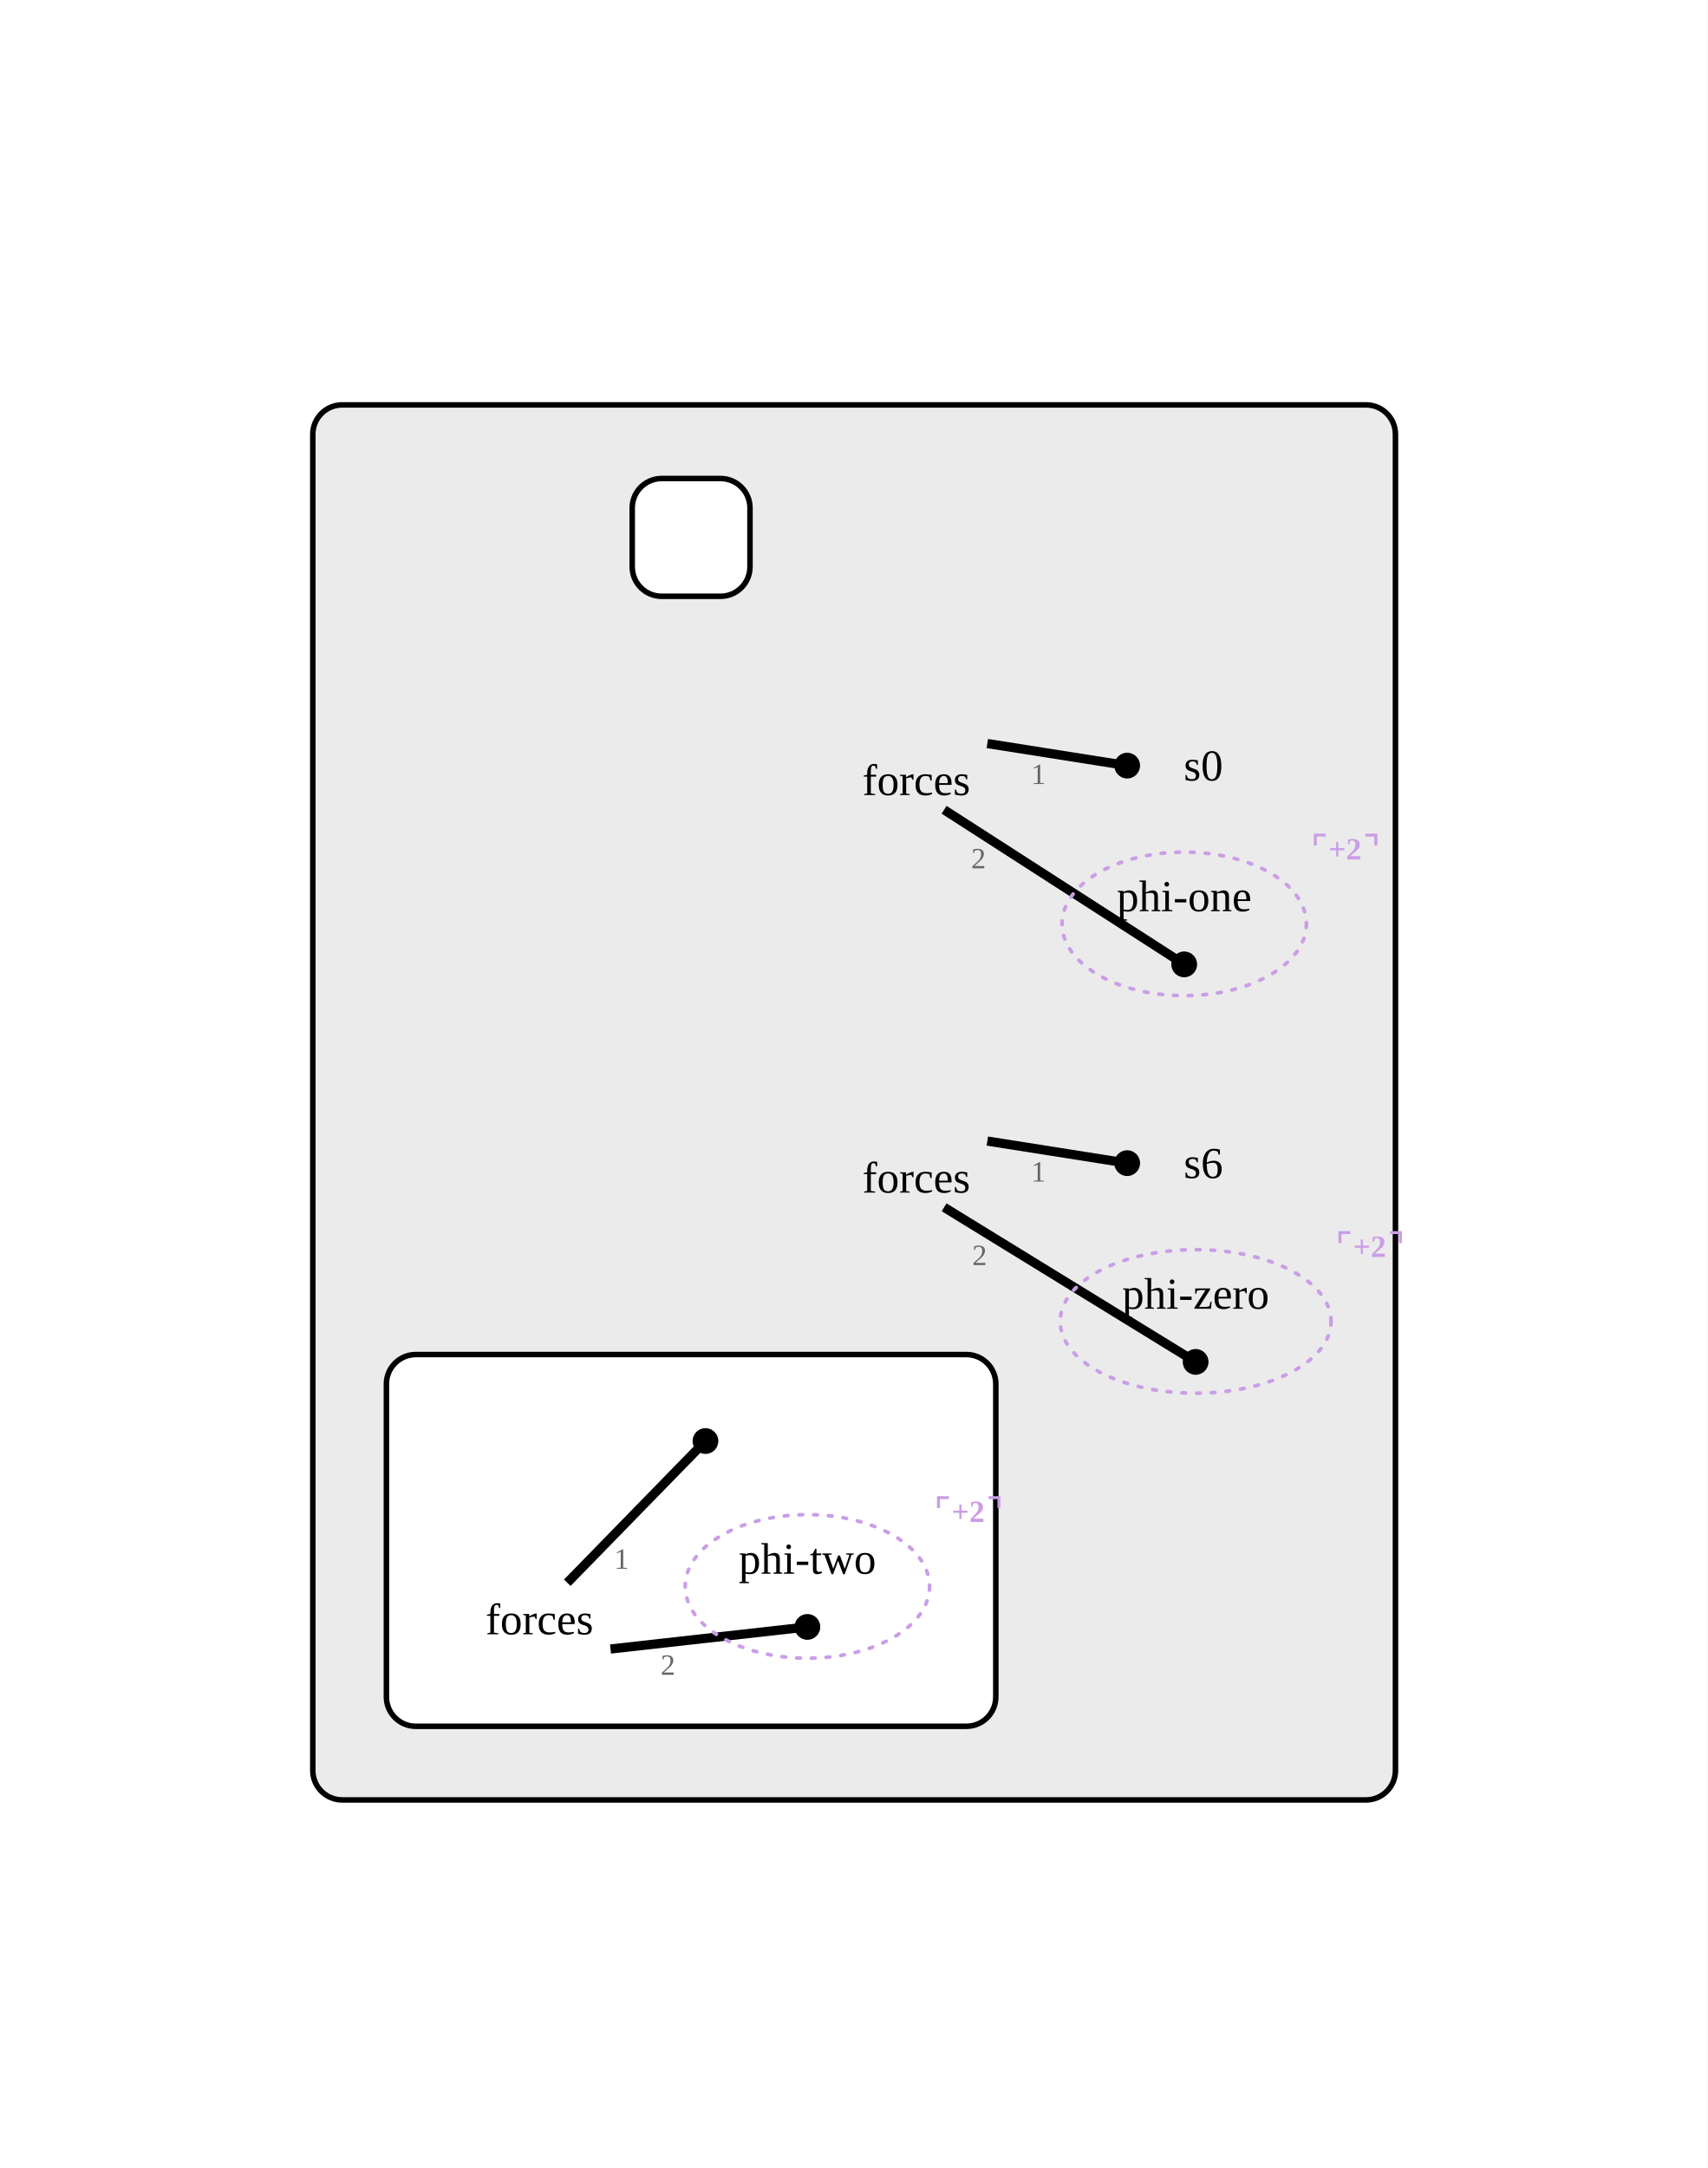
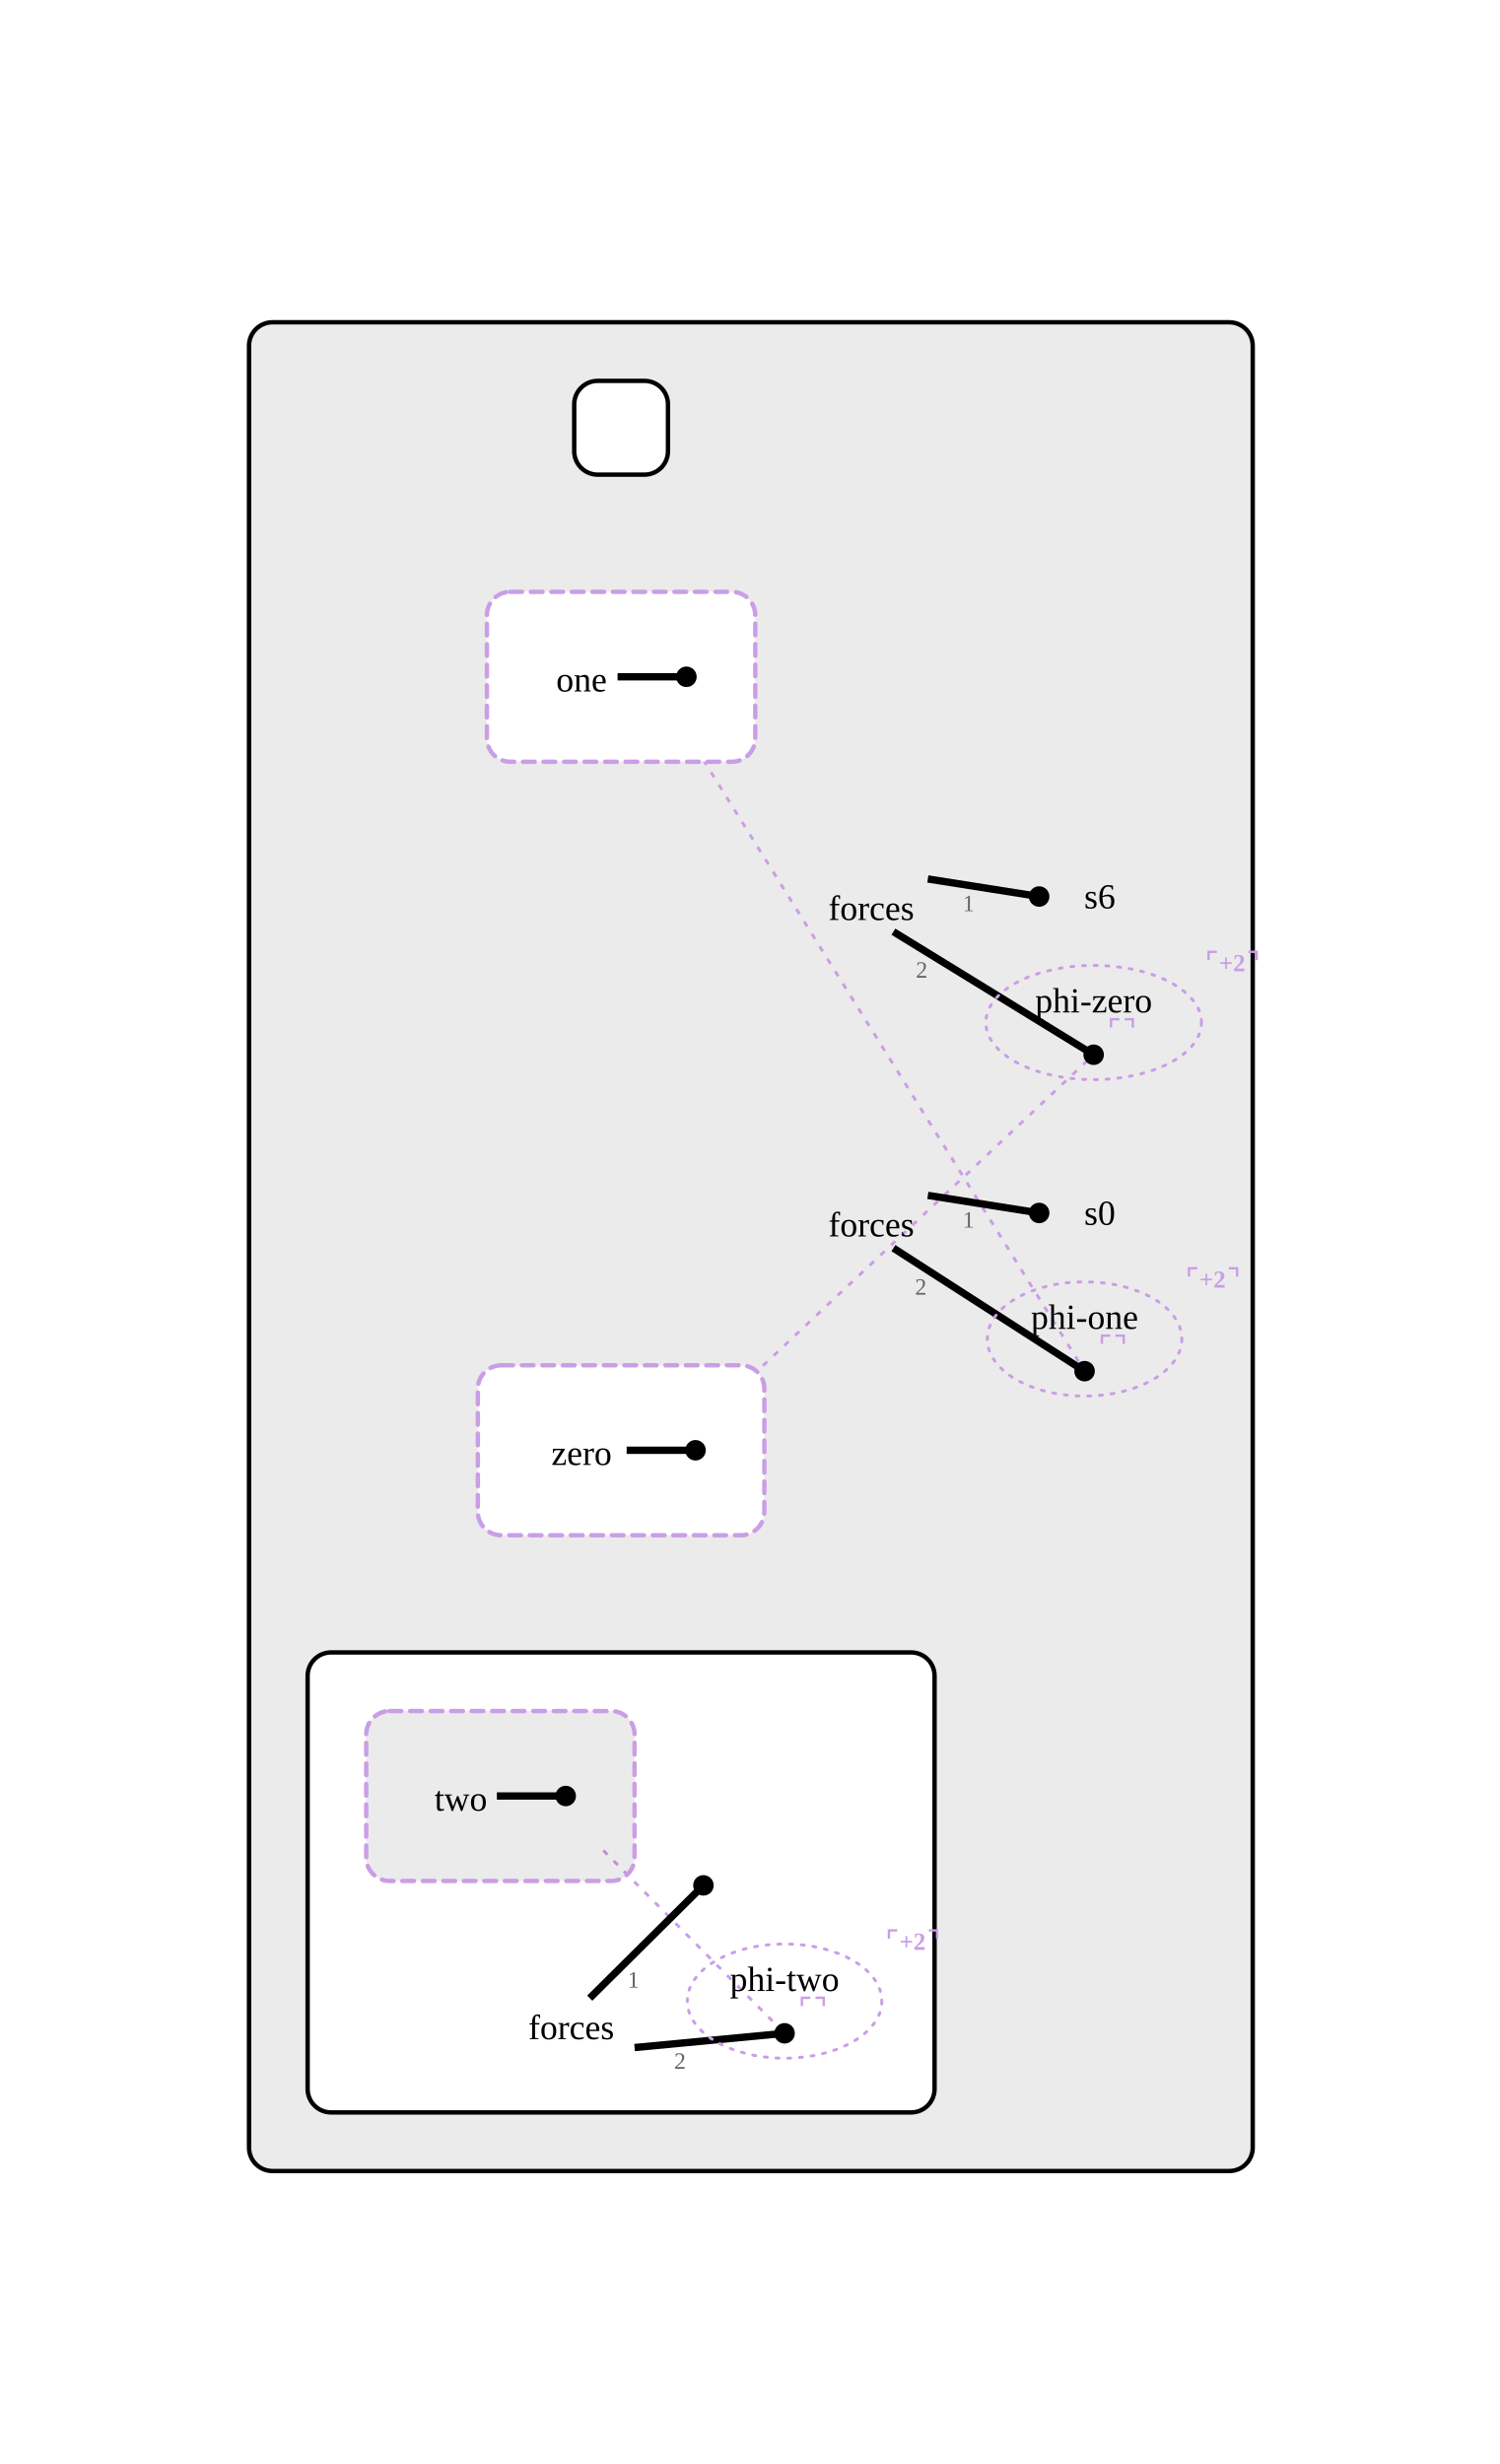
- <svg xmlns="http://www.w3.org/2000/svg" width="100%" height="100%" viewBox="0 0 464 589" preserveAspectRatio="xMidYMid meet">
-   <rect x="0" y="0" width="464" height="589" fill="white" stroke="none" />
+ <svg xmlns="http://www.w3.org/2000/svg" width="100%" height="100%" viewBox="0 0 512 841" preserveAspectRatio="xMidYMid meet">
+   <rect x="0" y="0" width="512" height="841" fill="white" stroke="none" />
  <g id="cuts">
-     <g id="cut_876429e6" data-element-id="cut_876429e6" data-element-type="cut" cursor="pointer">
-       <rect x="85.0" y="110.0" width="294.2" height="379" rx="8" ry="8" fill="rgba(0,0,0,0.08)" stroke="#000000" stroke-width="1.5" />
+     <g id="cut_9ecee68e" data-element-id="cut_9ecee68e" data-element-type="cut" cursor="pointer">
+       <rect x="85.0" y="110.0" width="342.6" height="631" rx="8" ry="8" fill="rgba(0,0,0,0.08)" stroke="#000000" stroke-width="1.5" />
    </g>
-     <g id="cut_89593b9b" data-element-id="cut_89593b9b" data-element-type="cut" cursor="pointer">
-       <rect x="171.8" y="130.0" width="32" height="32" rx="8" ry="8" fill="#FFFFFF" stroke="#000000" stroke-width="1.5" />
+     <g id="cut_e2e62ff2" data-element-id="cut_e2e62ff2" data-element-type="cut" cursor="pointer">
+       <rect x="196.0" y="130.0" width="32" height="32" rx="8" ry="8" fill="#FFFFFF" stroke="#000000" stroke-width="1.5" />
    </g>
-     <g id="c_fc3654b6" data-element-id="c_fc3654b6" data-element-type="cut" cursor="pointer">
-       <rect x="105.0" y="368.0" width="165.6" height="101" rx="8" ry="8" fill="#FFFFFF" stroke="#000000" stroke-width="1.5" />
+     <g id="c_ace88630" data-element-id="c_ace88630" data-element-type="cut" cursor="pointer">
+       <rect x="105.0" y="564.0" width="214" height="157" rx="8" ry="8" fill="#FFFFFF" stroke="#000000" stroke-width="1.5" />
+     </g>
+     <g id="c_c3a271ba" data-element-id="c_c3a271ba" data-element-type="cut" cursor="pointer" data-cut-stroke="quotation">
+       <line class="quotation-tie" x1="237.43" y1="255.12" x2="370.20" y2="468.00" stroke="#ca9ee6" stroke-width="1" stroke-dasharray="2,3" data-tie-name="v_dec13547" />
+       <rect x="166.2" y="202.0" width="91.6" height="58" rx="8" ry="8" fill="#FFFFFF" stroke="#ca9ee6" stroke-width="1.5" stroke-dasharray="4,3" stroke-linecap="round" />
+     </g>
+     <g id="c_2ff5439d" data-element-id="c_2ff5439d" data-element-type="cut" cursor="pointer" data-cut-stroke="quotation">
+       <line class="quotation-tie" x1="249.50" y1="476.39" x2="373.30" y2="360.00" stroke="#ca9ee6" stroke-width="1" stroke-dasharray="2,3" data-tie-name="v_6d99a4ee" />
+       <rect x="163.1" y="466.0" width="97.8" height="58" rx="8" ry="8" fill="#FFFFFF" stroke="#ca9ee6" stroke-width="1.5" stroke-dasharray="4,3" stroke-linecap="round" />
+     </g>
+     <g id="c_af7888c3" data-element-id="c_af7888c3" data-element-type="cut" cursor="pointer" data-cut-stroke="quotation">
+       <line class="quotation-tie" x1="205.95" y1="631.59" x2="267.80" y2="694.00" stroke="#ca9ee6" stroke-width="1" stroke-dasharray="2,3" data-tie-name="v_fcdd69b0" />
+       <rect x="125.0" y="584.0" width="91.6" height="58" rx="8" ry="8" fill="rgba(0,0,0,0.08)" stroke="#ca9ee6" stroke-width="1.5" stroke-dasharray="4,3" stroke-linecap="round" />
    </g>
  </g>
  <g id="ligatures">
-     <path d="M 154.152 430.0 L 191.7 391.5" stroke="#000000" stroke-width="2.5" stroke-linecap="butt" fill="none" class="ligature-path" data-predicate-id="e_f9524744" data-vertex-id="v_894bc649" data-port-index="0" />
-     <text x="168.9" y="423.5" font-family="Times New Roman" font-size="8" fill="#666666" text-anchor="middle" dominant-baseline="central" class="arg-order-number" data-predicate-id="e_f9524744" data-port-index="0">1</text>
-     <path d="M 165.901 448.0 L 219.4 442.0" stroke="#000000" stroke-width="2.5" stroke-linecap="butt" fill="none" class="ligature-path" data-predicate-id="e_f9524744" data-vertex-id="v_70d7496f" data-port-index="1" />
-     <text x="181.5" y="452.3" font-family="Times New Roman" font-size="8" fill="#666666" text-anchor="middle" dominant-baseline="central" class="arg-order-number" data-predicate-id="e_f9524744" data-port-index="1">2</text>
-     <path d="M 268.301 310.0 L 306.3 316.0" stroke="#000000" stroke-width="2.5" stroke-linecap="butt" fill="none" class="ligature-path" data-predicate-id="e_12842111" data-vertex-id="v_c47086a9" data-port-index="0" />
-     <text x="282.2" y="318.3" font-family="Times New Roman" font-size="8" fill="#666666" text-anchor="middle" dominant-baseline="central" class="arg-order-number" data-predicate-id="e_12842111" data-port-index="0">1</text>
-     <path d="M 256.552 328.0 L 324.9 370.0" stroke="#000000" stroke-width="2.5" stroke-linecap="butt" fill="none" class="ligature-path" data-predicate-id="e_12842111" data-vertex-id="v_43b6bc44" data-port-index="1" />
-     <text x="266.2" y="341.0" font-family="Times New Roman" font-size="8" fill="#666666" text-anchor="middle" dominant-baseline="central" class="arg-order-number" data-predicate-id="e_12842111" data-port-index="1">2</text>
-     <path d="M 268.301 202.0 L 306.3 208.0" stroke="#000000" stroke-width="2.5" stroke-linecap="butt" fill="none" class="ligature-path" data-predicate-id="e_c7c1ae65" data-vertex-id="v_9328eed6" data-port-index="0" />
-     <text x="282.2" y="210.3" font-family="Times New Roman" font-size="8" fill="#666666" text-anchor="middle" dominant-baseline="central" class="arg-order-number" data-predicate-id="e_c7c1ae65" data-port-index="0">1</text>
-     <path d="M 256.552 220.0 L 321.8 262.0" stroke="#000000" stroke-width="2.5" stroke-linecap="butt" fill="none" class="ligature-path" data-predicate-id="e_c7c1ae65" data-vertex-id="v_8745750c" data-port-index="1" />
-     <text x="265.9" y="233.2" font-family="Times New Roman" font-size="8" fill="#666666" text-anchor="middle" dominant-baseline="central" class="arg-order-number" data-predicate-id="e_c7c1ae65" data-port-index="1">2</text>
+     <path d="M 210.8 231.0 L 234.3 231.0" stroke="#000000" stroke-width="2.5" stroke-linecap="butt" fill="none" class="ligature-path" data-predicate-id="e_fc0c553f" data-vertex-id="v_d0c54075" data-port-index="0" />
+     <path d="M 213.9 495.0 L 237.4 495.0" stroke="#000000" stroke-width="2.5" stroke-linecap="butt" fill="none" class="ligature-path" data-predicate-id="e_845b84f6" data-vertex-id="v_345987dd" data-port-index="0" />
+     <path d="M 316.701 300.0 L 354.7 306.0" stroke="#000000" stroke-width="2.5" stroke-linecap="butt" fill="none" class="ligature-path" data-predicate-id="e_f23f8755" data-vertex-id="v_4320c5ca" data-port-index="0" />
+     <text x="330.6" y="308.3" font-family="Times New Roman" font-size="8" fill="#666666" text-anchor="middle" dominant-baseline="central" class="arg-order-number" data-predicate-id="e_f23f8755" data-port-index="0">1</text>
+     <path d="M 304.952 318.0 L 373.3 360.0" stroke="#000000" stroke-width="2.5" stroke-linecap="butt" fill="none" class="ligature-path" data-predicate-id="e_f23f8755" data-vertex-id="v_6d99a4ee" data-port-index="1" />
+     <text x="314.6" y="331.0" font-family="Times New Roman" font-size="8" fill="#666666" text-anchor="middle" dominant-baseline="central" class="arg-order-number" data-predicate-id="e_f23f8755" data-port-index="1">2</text>
+     <path d="M 201.302 682.0 L 240.1 643.5" stroke="#000000" stroke-width="2.5" stroke-linecap="butt" fill="none" class="ligature-path" data-predicate-id="e_89921005" data-vertex-id="v_c3a1704d" data-port-index="0" />
+     <text x="216.2" y="675.7" font-family="Times New Roman" font-size="8" fill="#666666" text-anchor="middle" dominant-baseline="central" class="arg-order-number" data-predicate-id="e_89921005" data-port-index="0">1</text>
+     <path d="M 216.6 698.862 L 267.8 694.0" stroke="#000000" stroke-width="2.5" stroke-linecap="butt" fill="none" class="ligature-path" data-predicate-id="e_89921005" data-vertex-id="v_fcdd69b0" data-port-index="1" />
+     <text x="232.1" y="703.4" font-family="Times New Roman" font-size="8" fill="#666666" text-anchor="middle" dominant-baseline="central" class="arg-order-number" data-predicate-id="e_89921005" data-port-index="1">2</text>
+     <path d="M 169.6 613.0 L 193.1 613.0" stroke="#000000" stroke-width="2.5" stroke-linecap="butt" fill="none" class="ligature-path" data-predicate-id="e_3849d894" data-vertex-id="v_8f0de228" data-port-index="0" />
+     <path d="M 316.701 408.0 L 354.7 414.0" stroke="#000000" stroke-width="2.5" stroke-linecap="butt" fill="none" class="ligature-path" data-predicate-id="e_6469bf5d" data-vertex-id="v_b3454bb0" data-port-index="0" />
+     <text x="330.6" y="416.3" font-family="Times New Roman" font-size="8" fill="#666666" text-anchor="middle" dominant-baseline="central" class="arg-order-number" data-predicate-id="e_6469bf5d" data-port-index="0">1</text>
+     <path d="M 304.952 426.0 L 370.2 468.0" stroke="#000000" stroke-width="2.5" stroke-linecap="butt" fill="none" class="ligature-path" data-predicate-id="e_6469bf5d" data-vertex-id="v_dec13547" data-port-index="1" />
+     <text x="314.3" y="439.2" font-family="Times New Roman" font-size="8" fill="#666666" text-anchor="middle" dominant-baseline="central" class="arg-order-number" data-predicate-id="e_6469bf5d" data-port-index="1">2</text>
  </g>
  <g id="elements">
-     <g id="v_894bc649" data-element-id="v_894bc649" data-element-type="vertex" cursor="pointer">
-       <rect x="182.2" y="382.0" width="19.0" height="19.0" fill="transparent" stroke="none" />
-       <circle cx="191.7" cy="391.5" r="3.5" fill="#000000" stroke="none" />
+     <g id="v_8f0de228" data-element-id="v_8f0de228" data-element-type="vertex" cursor="pointer">
+       <rect x="183.6" y="603.5" width="19.0" height="19.0" fill="transparent" stroke="none" />
+       <circle cx="193.1" cy="613.0" r="3.5" fill="#000000" stroke="none" />
    </g>
-     <g id="v_70d7496f" data-element-id="v_70d7496f" data-element-type="vertex" cursor="pointer" class="quotation-spot" data-quotation="true" data-quotation-sort="proposition" data-quotation-horizon="2">
-       <rect x="209.9" y="432.5" width="19.0" height="19.0" fill="transparent" stroke="none" />
-       <circle cx="219.4" cy="442.0" r="3.5" fill="#000000" stroke="none" />
-       <text x="219.4" y="423.5" text-anchor="middle" dominant-baseline="central" font-size="12" font-family="Times New Roman" fill="#000000" font-weight="normal">phi-two</text>
-       <ellipse class="quotation-oval" cx="219.4" cy="431.0" rx="33.2" ry="19.5" fill="none" stroke="#ca9ee6" stroke-width="1" stroke-dasharray="1,3" stroke-linecap="round" />
-       <text class="quotation-horizon" x="254.6" y="413.5" text-anchor="start" font-size="8.4" font-family="Times New Roman" fill="#ca9ee6" font-weight="bold">⌜+2⌝</text>
+     <g id="v_c3a1704d" data-element-id="v_c3a1704d" data-element-type="vertex" cursor="pointer">
+       <rect x="230.6" y="634.0" width="19.0" height="19.0" fill="transparent" stroke="none" />
+       <circle cx="240.1" cy="643.5" r="3.5" fill="#000000" stroke="none" />
    </g>
-     <g id="v_8745750c" data-element-id="v_8745750c" data-element-type="vertex" cursor="pointer" class="quotation-spot" data-quotation="true" data-quotation-sort="proposition" data-quotation-horizon="2">
-       <rect x="312.3" y="252.5" width="19.0" height="19.0" fill="transparent" stroke="none" />
-       <circle cx="321.8" cy="262.0" r="3.5" fill="#000000" stroke="none" />
-       <text x="321.8" y="243.5" text-anchor="middle" dominant-baseline="central" font-size="12" font-family="Times New Roman" fill="#000000" font-weight="normal">phi-one</text>
-       <ellipse class="quotation-oval" cx="321.8" cy="251.0" rx="33.2" ry="19.5" fill="none" stroke="#ca9ee6" stroke-width="1" stroke-dasharray="1,3" stroke-linecap="round" />
-       <text class="quotation-horizon" x="357.0" y="233.5" text-anchor="start" font-size="8.4" font-family="Times New Roman" fill="#ca9ee6" font-weight="bold">⌜+2⌝</text>
+     <g id="v_fcdd69b0" data-element-id="v_fcdd69b0" data-element-type="vertex" cursor="pointer" class="quotation-spot" data-quotation="true" data-quotation-sort="proposition" data-quotation-horizon="2" data-sort="proposition">
+       <rect x="258.3" y="684.5" width="19.0" height="19.0" fill="transparent" stroke="none" />
+       <circle cx="267.8" cy="694.0" r="3.5" fill="#000000" stroke="none" />
+       <text x="267.8" y="675.5" text-anchor="middle" dominant-baseline="central" font-size="12" font-family="Times New Roman" fill="#000000" font-weight="normal">phi-two</text>
+       <text class="sort-badge" x="273.3" y="688.5" text-anchor="start" font-size="8.4" font-family="Times New Roman" fill="#ca9ee6" font-weight="bold">⌜⌝</text>
+       <ellipse class="quotation-oval" cx="267.8" cy="683.0" rx="33.2" ry="19.5" fill="none" stroke="#ca9ee6" stroke-width="1" stroke-dasharray="1,3" stroke-linecap="round" />
+       <text class="quotation-horizon" x="303.0" y="665.5" text-anchor="start" font-size="8.4" font-family="Times New Roman" fill="#ca9ee6" font-weight="bold">⌜+2⌝</text>
    </g>
-     <g id="v_43b6bc44" data-element-id="v_43b6bc44" data-element-type="vertex" cursor="pointer" class="quotation-spot" data-quotation="true" data-quotation-sort="proposition" data-quotation-horizon="2">
-       <rect x="315.4" y="360.5" width="19.0" height="19.0" fill="transparent" stroke="none" />
-       <circle cx="324.9" cy="370.0" r="3.5" fill="#000000" stroke="none" />
-       <text x="324.9" y="351.5" text-anchor="middle" dominant-baseline="central" font-size="12" font-family="Times New Roman" fill="#000000" font-weight="normal">phi-zero</text>
-       <ellipse class="quotation-oval" cx="324.9" cy="359.0" rx="36.8" ry="19.5" fill="none" stroke="#ca9ee6" stroke-width="1" stroke-dasharray="1,3" stroke-linecap="round" />
-       <text class="quotation-horizon" x="363.7" y="341.5" text-anchor="start" font-size="8.4" font-family="Times New Roman" fill="#ca9ee6" font-weight="bold">⌜+2⌝</text>
+     <g id="v_d0c54075" data-element-id="v_d0c54075" data-element-type="vertex" cursor="pointer">
+       <rect x="224.8" y="221.5" width="19.0" height="19.0" fill="transparent" stroke="none" />
+       <circle cx="234.3" cy="231.0" r="3.5" fill="#000000" stroke="none" />
    </g>
-     <g id="v_9328eed6" data-element-id="v_9328eed6" data-element-type="vertex" cursor="pointer">
-       <rect x="296.8" y="198.5" width="19.0" height="19.0" fill="transparent" stroke="none" />
-       <circle cx="306.3" cy="208.0" r="3.5" fill="#000000" stroke="none" />
-       <text x="327.0" y="208.0" text-anchor="middle" dominant-baseline="central" font-size="12" font-family="Times New Roman" fill="#000000" font-weight="normal">s0</text>
+     <g id="v_345987dd" data-element-id="v_345987dd" data-element-type="vertex" cursor="pointer">
+       <rect x="227.9" y="485.5" width="19.0" height="19.0" fill="transparent" stroke="none" />
+       <circle cx="237.4" cy="495.0" r="3.5" fill="#000000" stroke="none" />
    </g>
-     <g id="v_c47086a9" data-element-id="v_c47086a9" data-element-type="vertex" cursor="pointer">
-       <rect x="296.8" y="306.5" width="19.0" height="19.0" fill="transparent" stroke="none" />
-       <circle cx="306.3" cy="316.0" r="3.5" fill="#000000" stroke="none" />
-       <text x="327.0" y="316.0" text-anchor="middle" dominant-baseline="central" font-size="12" font-family="Times New Roman" fill="#000000" font-weight="normal">s6</text>
+     <g id="v_dec13547" data-element-id="v_dec13547" data-element-type="vertex" cursor="pointer" class="quotation-spot" data-quotation="true" data-quotation-sort="proposition" data-quotation-horizon="2" data-sort="proposition">
+       <rect x="360.7" y="458.5" width="19.0" height="19.0" fill="transparent" stroke="none" />
+       <circle cx="370.2" cy="468.0" r="3.5" fill="#000000" stroke="none" />
+       <text x="370.2" y="449.5" text-anchor="middle" dominant-baseline="central" font-size="12" font-family="Times New Roman" fill="#000000" font-weight="normal">phi-one</text>
+       <text class="sort-badge" x="375.7" y="462.5" text-anchor="start" font-size="8.4" font-family="Times New Roman" fill="#ca9ee6" font-weight="bold">⌜⌝</text>
+       <ellipse class="quotation-oval" cx="370.2" cy="457.0" rx="33.2" ry="19.5" fill="none" stroke="#ca9ee6" stroke-width="1" stroke-dasharray="1,3" stroke-linecap="round" />
+       <text class="quotation-horizon" x="405.4" y="439.5" text-anchor="start" font-size="8.4" font-family="Times New Roman" fill="#ca9ee6" font-weight="bold">⌜+2⌝</text>
    </g>
-     <g id="e_12842111" data-element-id="e_12842111" data-element-type="predicate" cursor="pointer">
-       <rect x="228.4" y="311.0" width="41.2" height="16.0" rx="2" ry="2" fill="transparent" stroke="none" />
-       <text x="249" y="324.0" text-anchor="middle" font-size="12" font-family="Times New Roman" fill="#000000" font-weight="normal">forces</text>
+     <g id="v_6d99a4ee" data-element-id="v_6d99a4ee" data-element-type="vertex" cursor="pointer" class="quotation-spot" data-quotation="true" data-quotation-sort="proposition" data-quotation-horizon="2" data-sort="proposition">
+       <rect x="363.8" y="350.5" width="19.0" height="19.0" fill="transparent" stroke="none" />
+       <circle cx="373.3" cy="360.0" r="3.5" fill="#000000" stroke="none" />
+       <text x="373.3" y="341.5" text-anchor="middle" dominant-baseline="central" font-size="12" font-family="Times New Roman" fill="#000000" font-weight="normal">phi-zero</text>
+       <text class="sort-badge" x="378.8" y="354.5" text-anchor="start" font-size="8.4" font-family="Times New Roman" fill="#ca9ee6" font-weight="bold">⌜⌝</text>
+       <ellipse class="quotation-oval" cx="373.3" cy="349.0" rx="36.8" ry="19.5" fill="none" stroke="#ca9ee6" stroke-width="1" stroke-dasharray="1,3" stroke-linecap="round" />
+       <text class="quotation-horizon" x="412.1" y="331.5" text-anchor="start" font-size="8.4" font-family="Times New Roman" fill="#ca9ee6" font-weight="bold">⌜+2⌝</text>
    </g>
-     <g id="e_c7c1ae65" data-element-id="e_c7c1ae65" data-element-type="predicate" cursor="pointer">
-       <rect x="228.4" y="203.0" width="41.2" height="16.0" rx="2" ry="2" fill="transparent" stroke="none" />
-       <text x="249" y="216.0" text-anchor="middle" font-size="12" font-family="Times New Roman" fill="#000000" font-weight="normal">forces</text>
+     <g id="v_b3454bb0" data-element-id="v_b3454bb0" data-element-type="vertex" cursor="pointer">
+       <rect x="345.2" y="404.5" width="19.0" height="19.0" fill="transparent" stroke="none" />
+       <circle cx="354.7" cy="414.0" r="3.5" fill="#000000" stroke="none" />
+       <text x="375.4" y="414.0" text-anchor="middle" dominant-baseline="central" font-size="12" font-family="Times New Roman" fill="#000000" font-weight="normal">s0</text>
    </g>
-     <g id="e_f9524744" data-element-id="e_f9524744" data-element-type="predicate" cursor="pointer">
-       <rect x="126.0" y="431.0" width="41.2" height="16.0" rx="2" ry="2" fill="transparent" stroke="none" />
-       <text x="146.6" y="444.0" text-anchor="middle" font-size="12" font-family="Times New Roman" fill="#000000" font-weight="normal">forces</text>
+     <g id="v_4320c5ca" data-element-id="v_4320c5ca" data-element-type="vertex" cursor="pointer">
+       <rect x="345.2" y="296.5" width="19.0" height="19.0" fill="transparent" stroke="none" />
+       <circle cx="354.7" cy="306.0" r="3.5" fill="#000000" stroke="none" />
+       <text x="375.4" y="306.0" text-anchor="middle" dominant-baseline="central" font-size="12" font-family="Times New Roman" fill="#000000" font-weight="normal">s6</text>
+     </g>
+     <g id="e_6469bf5d" data-element-id="e_6469bf5d" data-element-type="predicate" cursor="pointer">
+       <rect x="276.8" y="409.0" width="41.2" height="16.0" rx="2" ry="2" fill="transparent" stroke="none" />
+       <text x="297.4" y="422.0" text-anchor="middle" font-size="12" font-family="Times New Roman" fill="#000000" font-weight="normal">forces</text>
+     </g>
+     <g id="e_f23f8755" data-element-id="e_f23f8755" data-element-type="predicate" cursor="pointer">
+       <rect x="276.8" y="301.0" width="41.2" height="16.0" rx="2" ry="2" fill="transparent" stroke="none" />
+       <text x="297.4" y="314.0" text-anchor="middle" font-size="12" font-family="Times New Roman" fill="#000000" font-weight="normal">forces</text>
+     </g>
+     <g id="e_89921005" data-element-id="e_89921005" data-element-type="predicate" cursor="pointer">
+       <rect x="174.4" y="683.0" width="41.2" height="16.0" rx="2" ry="2" fill="transparent" stroke="none" />
+       <text x="195.0" y="696.0" text-anchor="middle" font-size="12" font-family="Times New Roman" fill="#000000" font-weight="normal">forces</text>
+     </g>
+     <g id="e_3849d894" data-element-id="e_3849d894" data-element-type="predicate" cursor="pointer">
+       <rect x="146.0" y="605.0" width="22.6" height="16.0" rx="2" ry="2" fill="transparent" stroke="none" />
+       <text x="157.3" y="618.0" text-anchor="middle" font-size="12" font-family="Times New Roman" fill="#000000" font-weight="normal">two</text>
+     </g>
+     <g id="e_fc0c553f" data-element-id="e_fc0c553f" data-element-type="predicate" cursor="pointer">
+       <rect x="187.2" y="223.0" width="22.6" height="16.0" rx="2" ry="2" fill="transparent" stroke="none" />
+       <text x="198.5" y="236.0" text-anchor="middle" font-size="12" font-family="Times New Roman" fill="#000000" font-weight="normal">one</text>
+     </g>
+     <g id="e_845b84f6" data-element-id="e_845b84f6" data-element-type="predicate" cursor="pointer">
+       <rect x="184.1" y="487.0" width="28.8" height="16.0" rx="2" ry="2" fill="transparent" stroke="none" />
+       <text x="198.5" y="500.0" text-anchor="middle" font-size="12" font-family="Times New Roman" fill="#000000" font-weight="normal">zero</text>
    </g>
  </g>
</svg>
